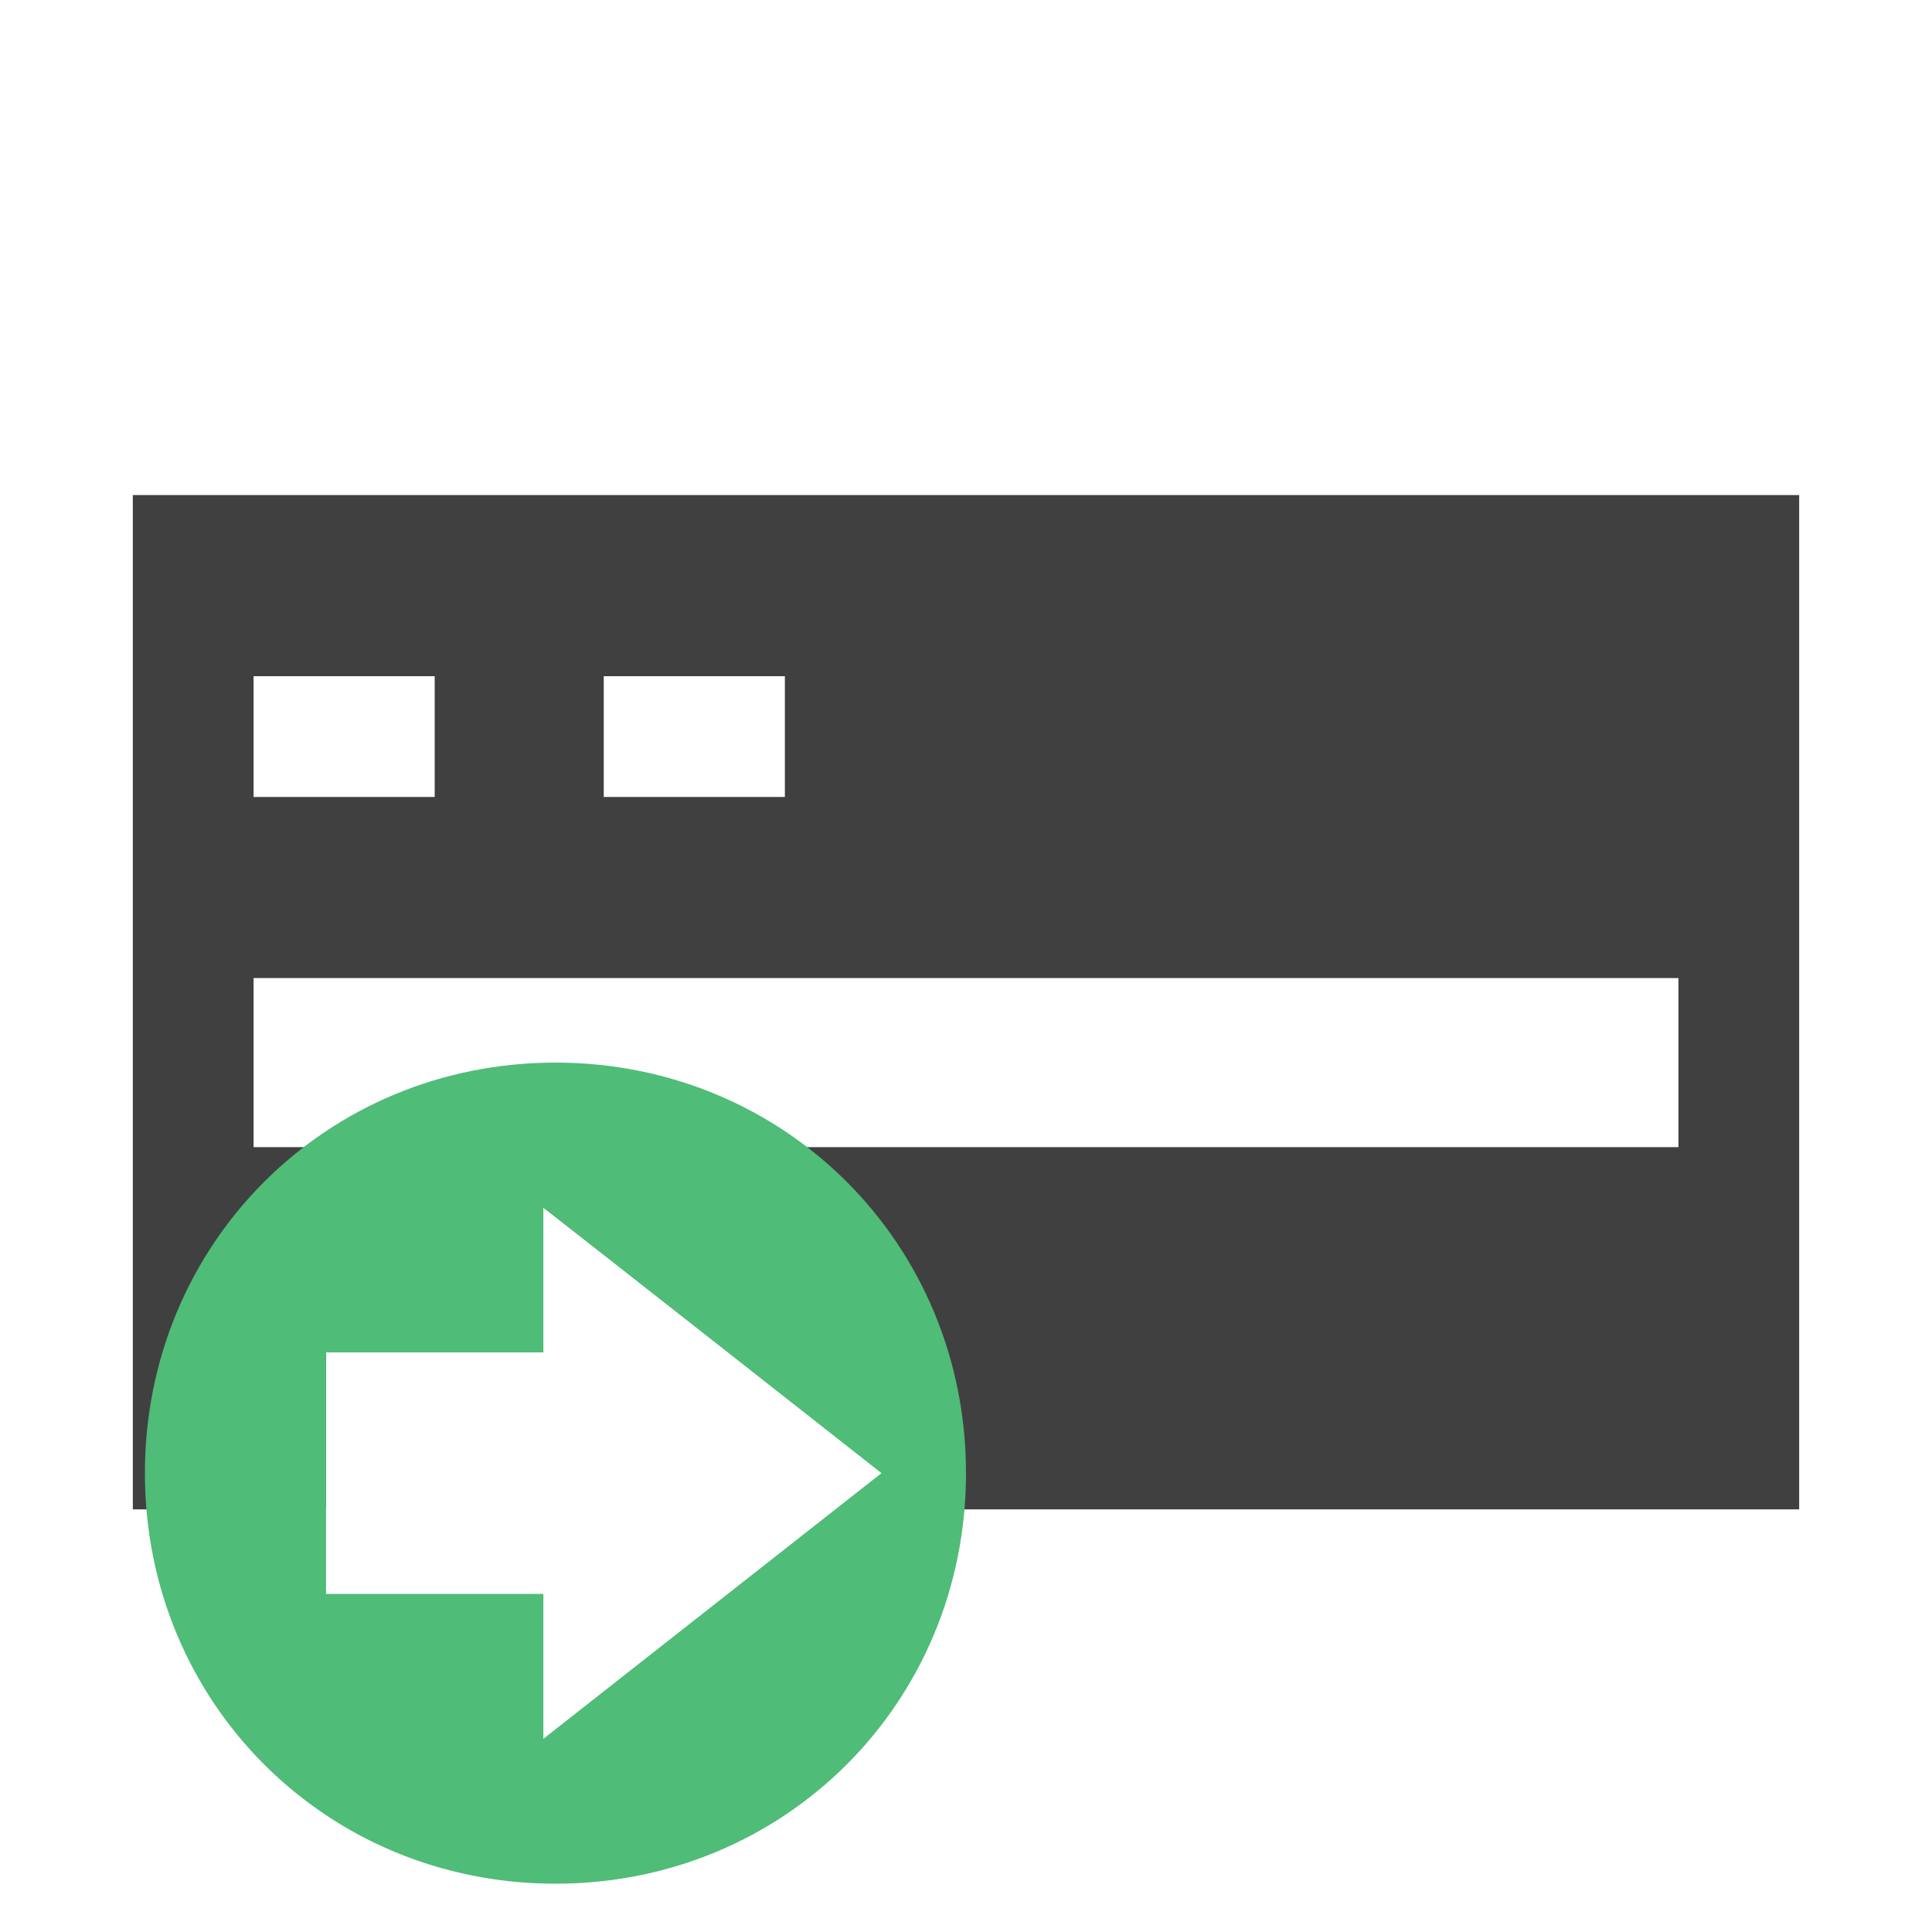
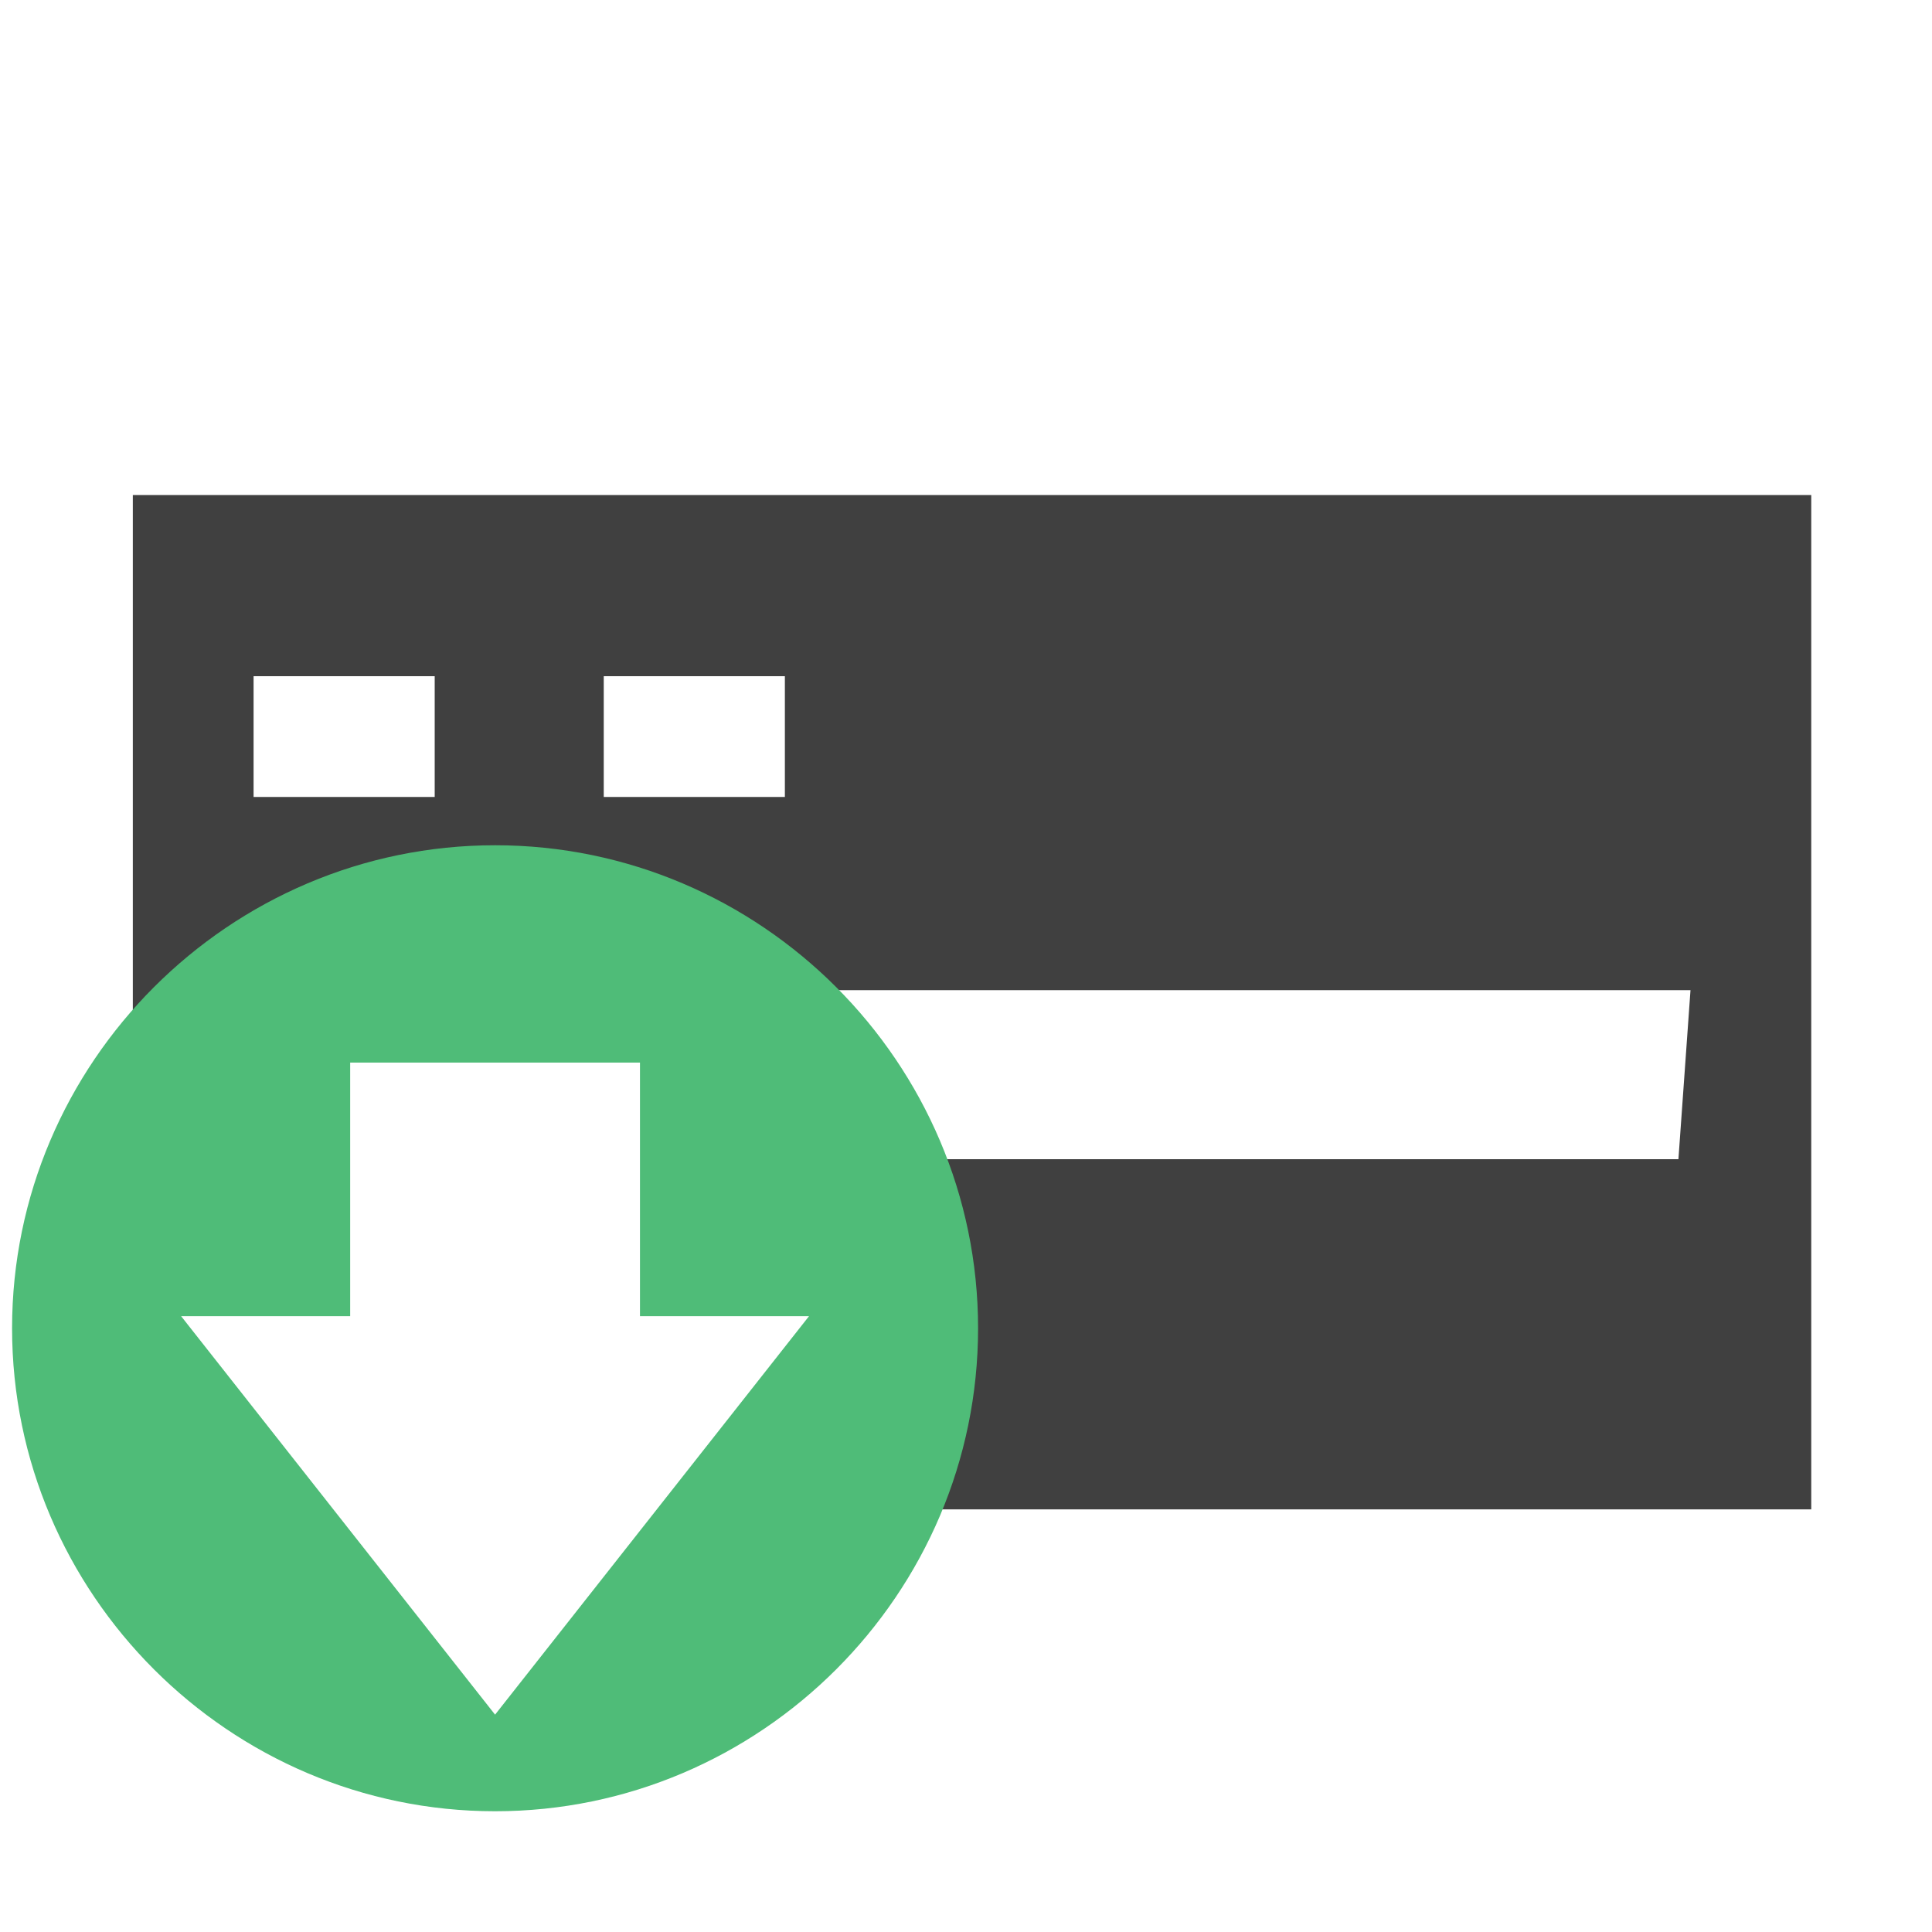
<svg xmlns="http://www.w3.org/2000/svg" version="1.1" id="Layer_1" x="0px" y="0px" viewBox="0 0 16 16" style="enable-background:new 0 0 16 16;" xml:space="preserve">
  <style type="text/css">
	.st0{fill:#404040;}
	.st1{fill:#4FBC78;}
</style>
-   <path class="st0" d="M1.1,4.1v8.4h1.6v-1.3L4.5,10l3.2,2.5h7.2V4.1H1.1z M5,5.6h1.5v1H5V5.6z M2.1,5.6h1.5v1H2.1V5.6z M13.9,9.5H2.1  V8.1h11.8V9.5z" />
-   <path class="st1" d="M1.2,12.2c0,1.9,1.5,3.4,3.4,3.4S8,14.1,8,12.2S6.5,8.8,4.6,8.8S1.2,10.3,1.2,12.2z M7.3,12.2l-2.8,2.2v-1.2  H2.7v-2h1.8V10L7.3,12.2z" />
+   <path class="st0" d="M1.1,4.1v8.4l0-1.8l1.5-2.5l3.7,0.1l1.5,4.2h7.2V4.1H1.1z M5,5.6h1.5v1H5V5.6z M2.1,5.6h1.5v1H2.1V5.6z   M13.9,9.6l-8.5,0l0-1.4l8.6,0L13.9,9.6z" />
+   <path class="st1" d="M4.1,7c-2.2,0-4,1.8-4,4s1.8,4,4,4s4-1.8,4-4S6.3,7,4.1,7z M4.1,14.2l-2.6-3.3h1.4V8.8h2.4v2.1h1.4L4.1,14.2z" />
</svg>
